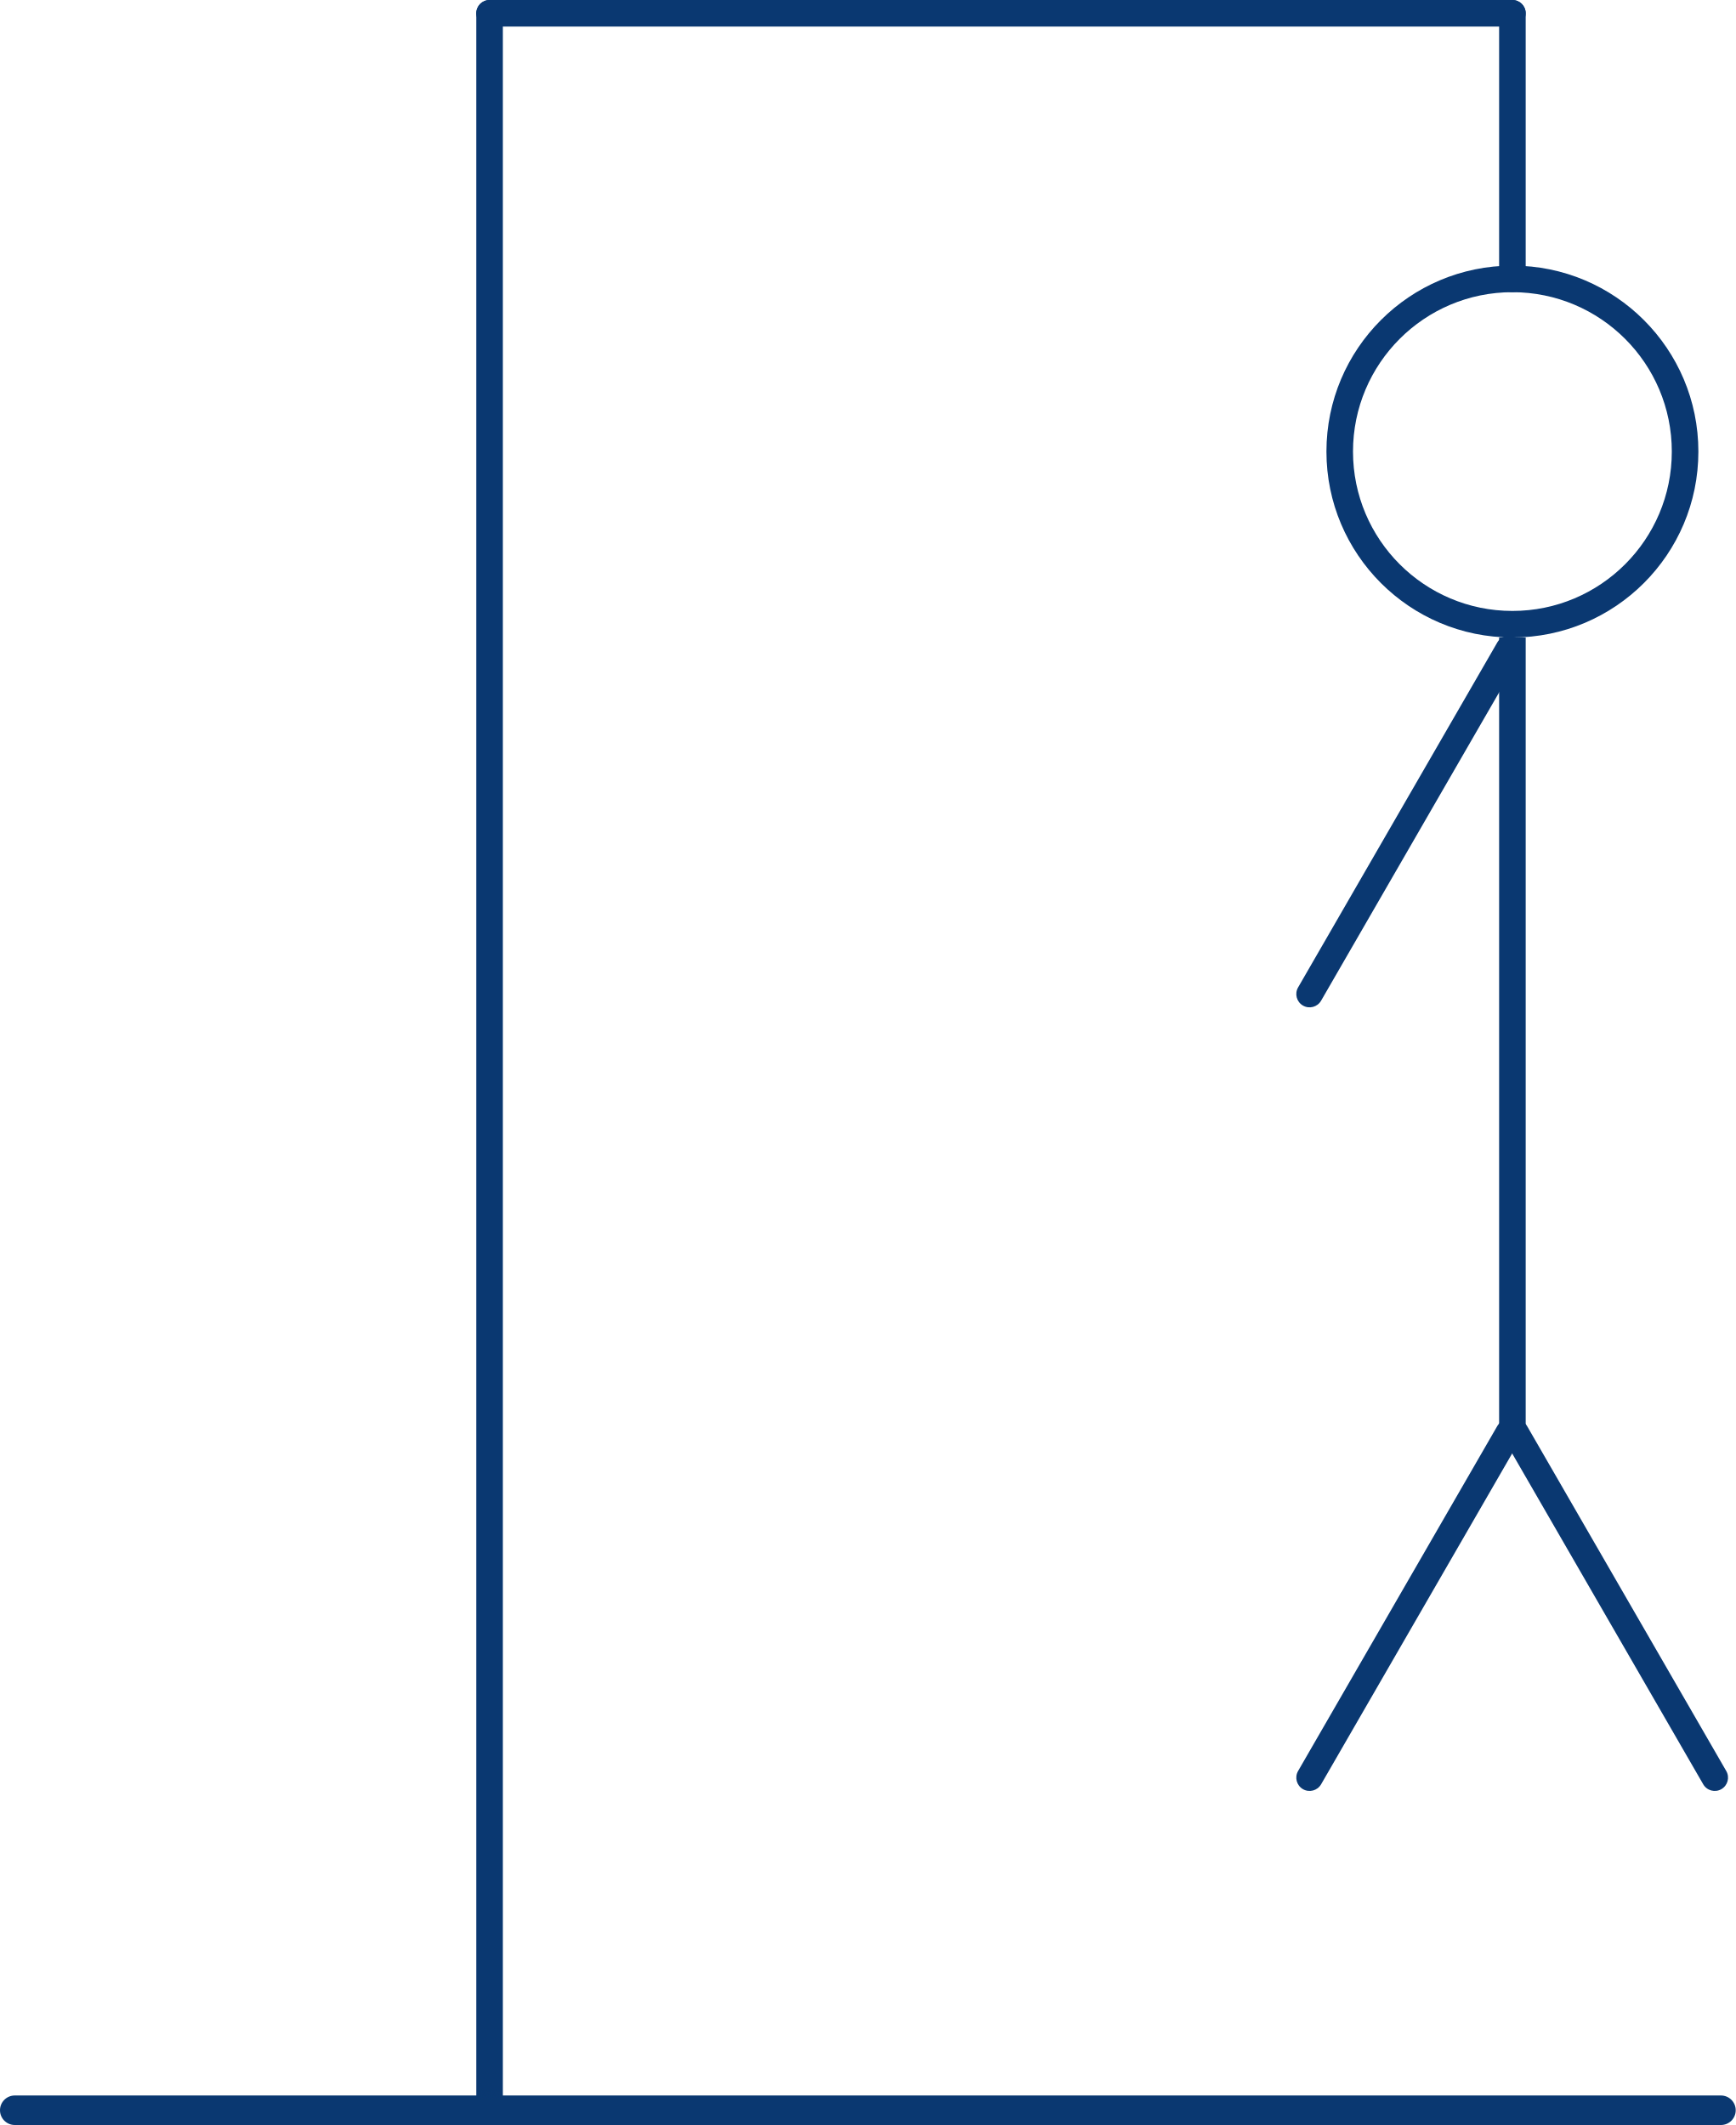
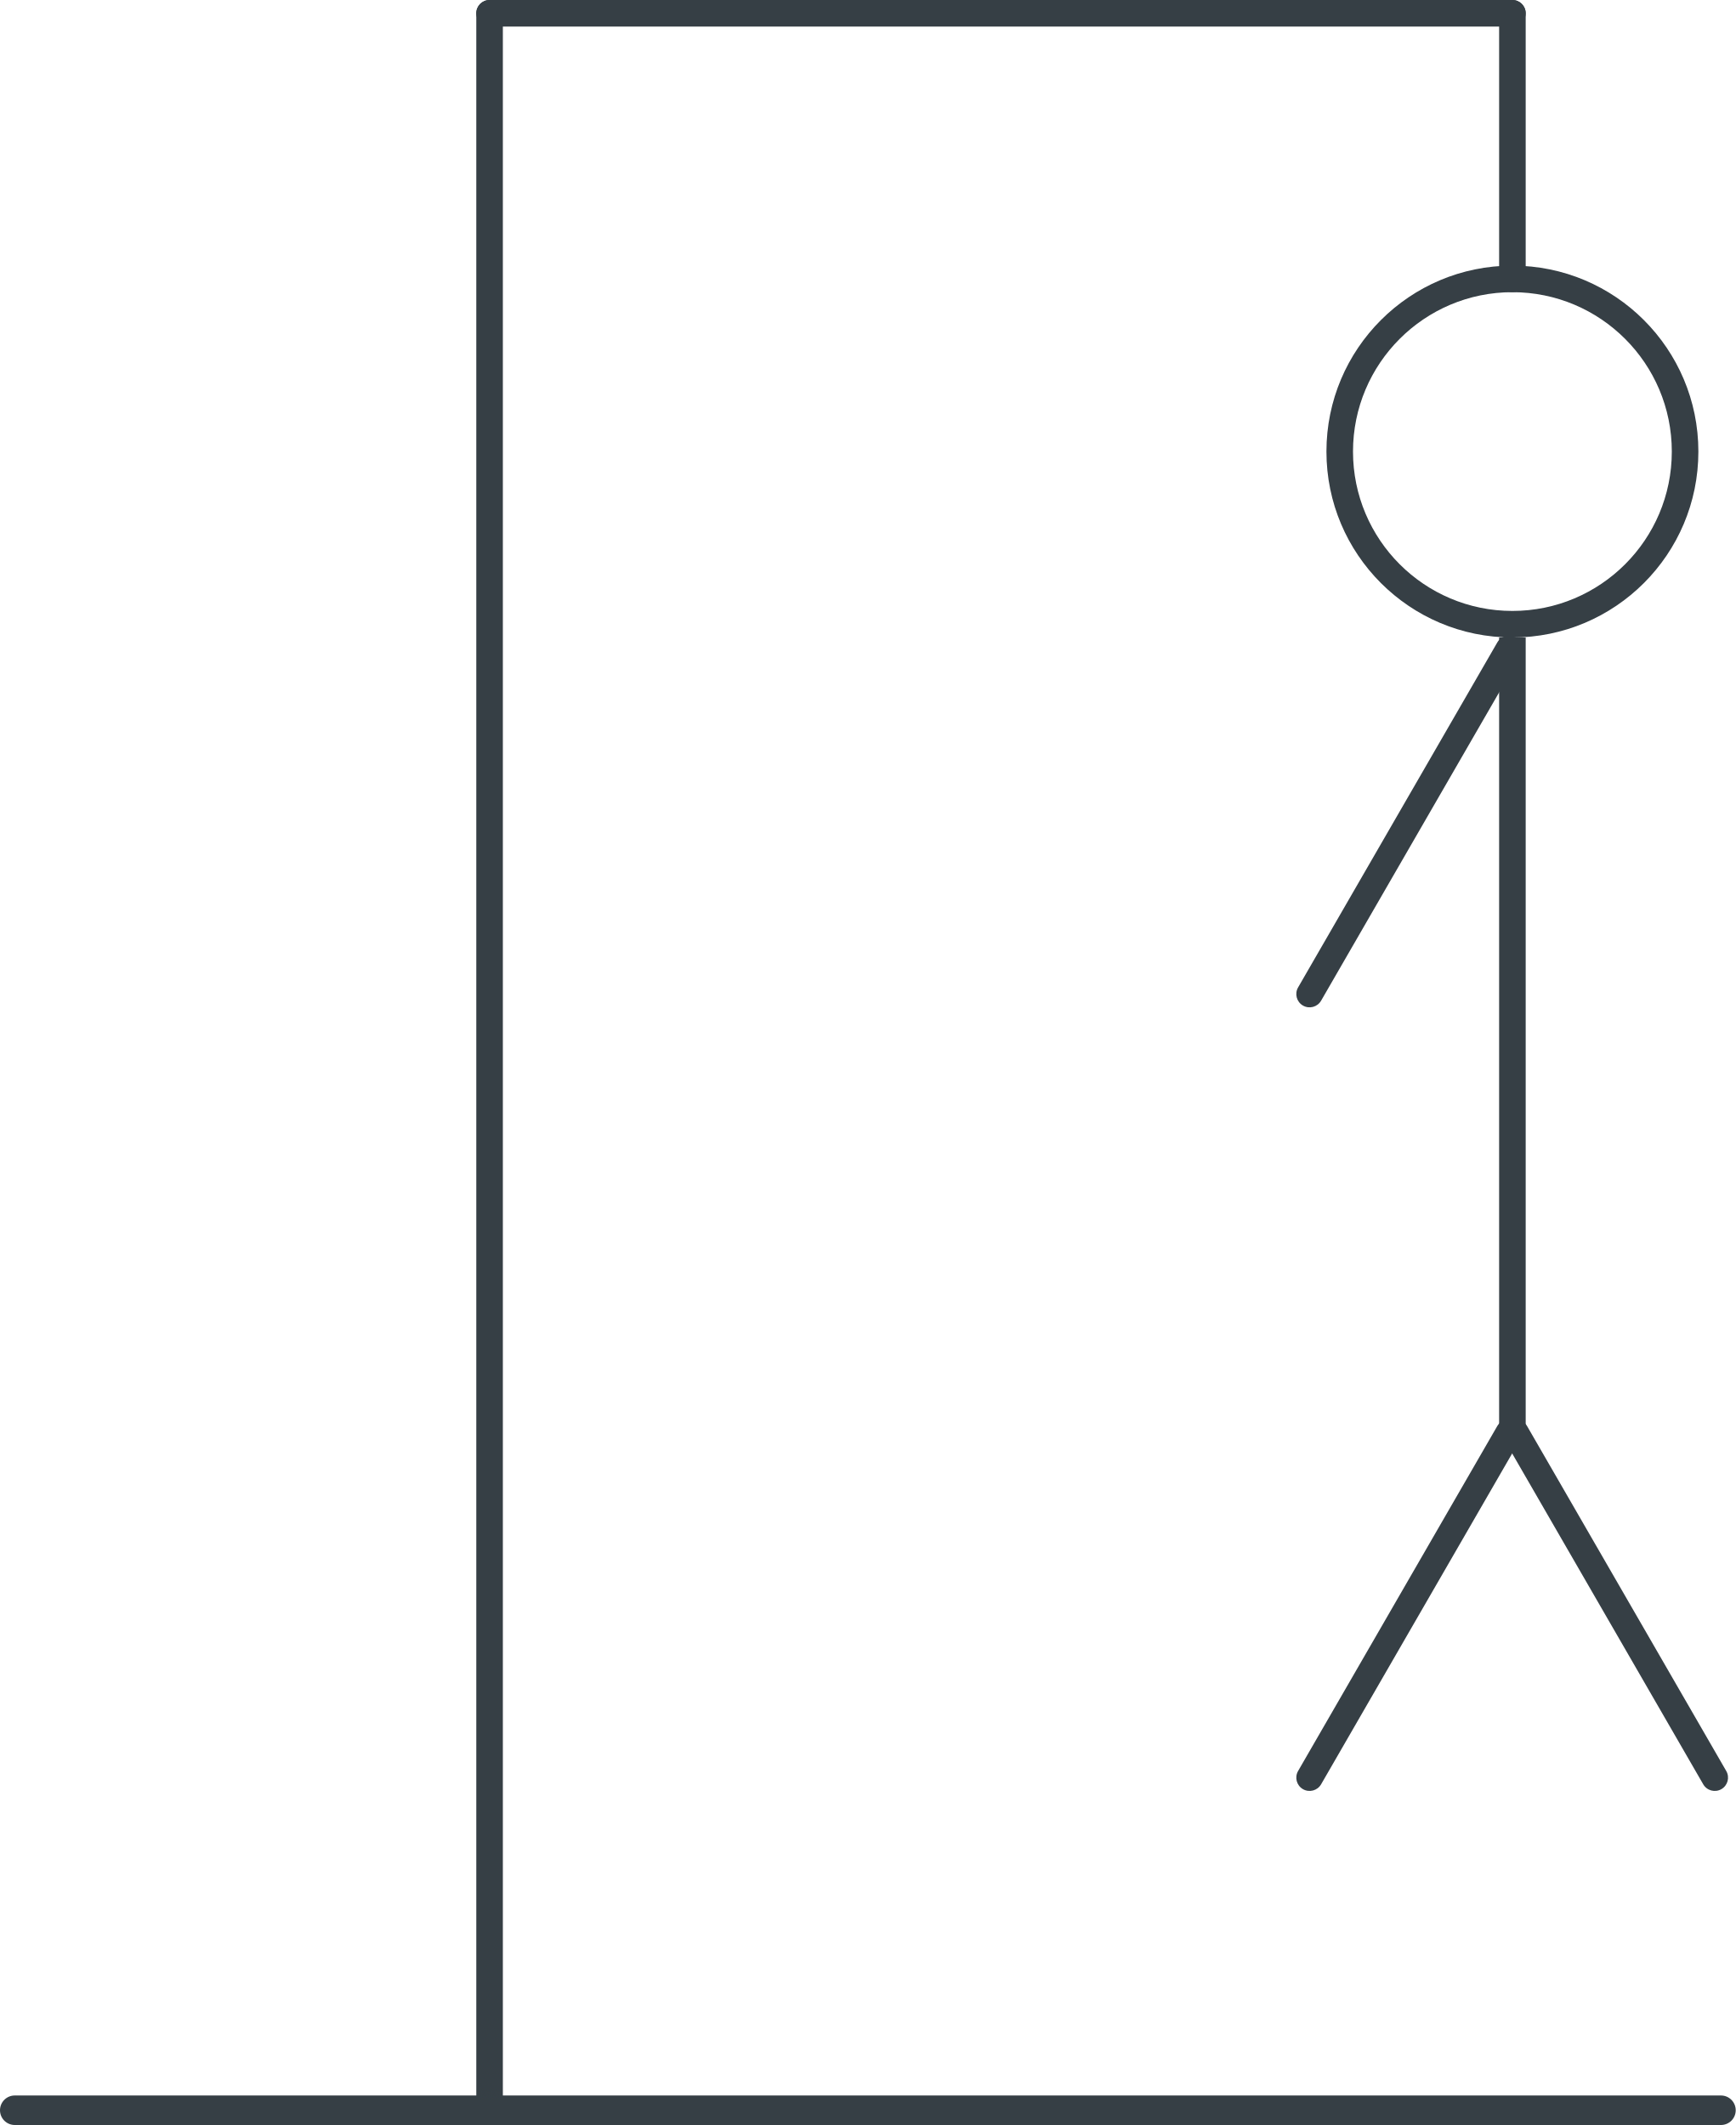
<svg xmlns="http://www.w3.org/2000/svg" width="294" height="360" viewBox="0 0 294 360" fill="none">
-   <rect y="355" width="294" height="5" rx="2.5" fill="#0A3871" />
-   <rect x="80.675" width="177.75" height="4.5" rx="2.25" fill="#0A3871" />
-   <rect x="80.675" width="4.5" height="360" rx="2.25" fill="#0A3871" />
-   <rect x="253.925" width="4.5" height="49.5" rx="2.25" fill="#0A3871" />
-   <rect x="253.925" y="108" width="4.5" height="135" fill="#0A3871" />
-   <rect x="254.748" y="239.625" width="4.502" height="72" rx="2.251" transform="rotate(30 254.748 239.625)" fill="#0A3871" />
-   <rect width="4.504" height="72" rx="2.252" transform="matrix(-0.866025 0.5 0.5 0.866025 257.522 239.624)" fill="#0A3871" />
-   <rect x="254.749" y="106.875" width="4.499" height="72" rx="2.25" transform="rotate(30 254.749 106.875)" fill="#0A3871" />
-   <path fill-rule="evenodd" clip-rule="evenodd" d="M256.175 103.5C271.086 103.5 283.175 91.412 283.175 76.5C283.175 61.588 271.086 49.5 256.175 49.5C241.263 49.5 229.175 61.588 229.175 76.5C229.175 91.412 241.263 103.5 256.175 103.5ZM256.175 108C273.572 108 287.675 93.897 287.675 76.5C287.675 59.103 273.572 45 256.175 45C238.778 45 224.675 59.103 224.675 76.5C224.675 93.897 238.778 108 256.175 108Z" fill="#0A3871" />
+   <rect y="355" width="294" height="5" rx="2.5" fill="#363f45" />
+   <rect x="80.675" width="177.75" height="4.5" rx="2.25" fill="#363f45" />
+   <rect x="80.675" width="4.5" height="360" rx="2.25" fill="#363f45" />
+   <rect x="253.925" width="4.5" height="49.5" rx="2.25" fill="#363f45" />
+   <rect x="253.925" y="108" width="4.5" height="135" fill="#363f45" />
+   <rect x="254.748" y="239.625" width="4.502" height="72" rx="2.251" transform="rotate(30 254.748 239.625)" fill="#363f45" />
+   <rect width="4.504" height="72" rx="2.252" transform="matrix(-0.866025 0.5 0.5 0.866025 257.522 239.624)" fill="#363f45" />
+   <rect x="254.749" y="106.875" width="4.499" height="72" rx="2.25" transform="rotate(30 254.749 106.875)" fill="#363f45" />
+   <path fill-rule="evenodd" clip-rule="evenodd" d="M256.175 103.5C271.086 103.5 283.175 91.412 283.175 76.5C283.175 61.588 271.086 49.5 256.175 49.5C241.263 49.5 229.175 61.588 229.175 76.5C229.175 91.412 241.263 103.5 256.175 103.5ZM256.175 108C273.572 108 287.675 93.897 287.675 76.5C287.675 59.103 273.572 45 256.175 45C238.778 45 224.675 59.103 224.675 76.5C224.675 93.897 238.778 108 256.175 108Z" fill="#363f45" />
</svg>
